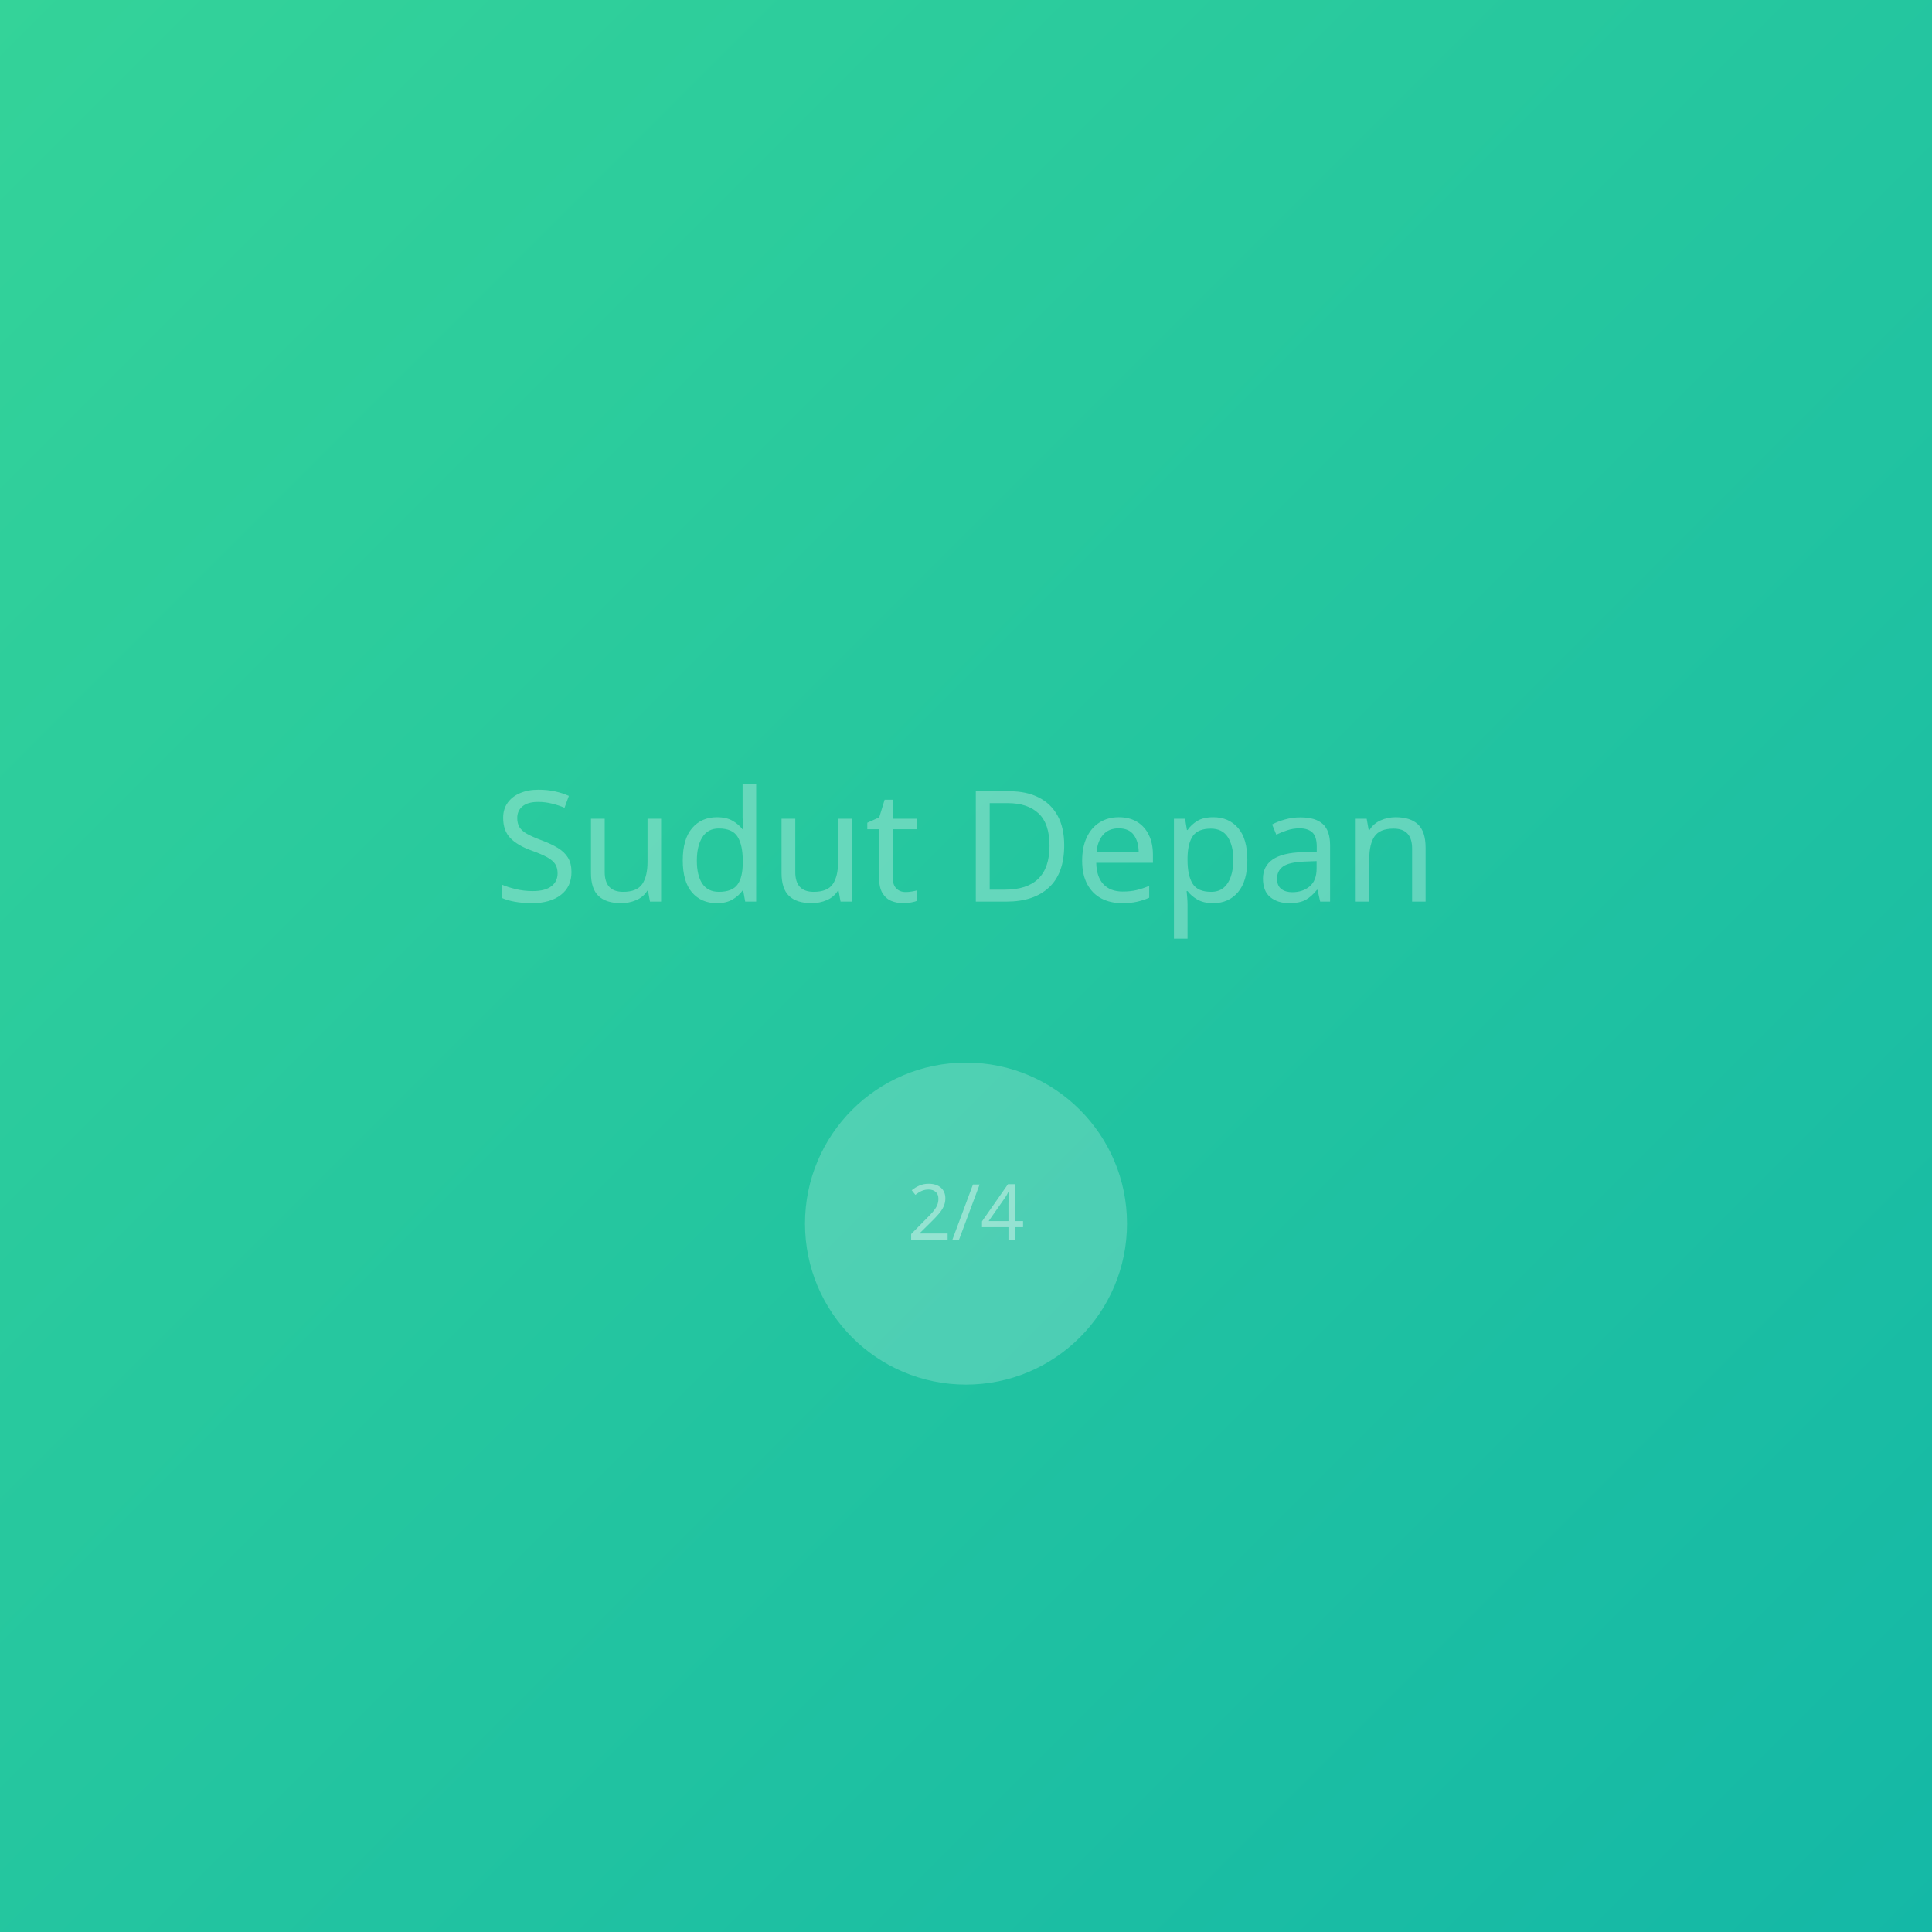
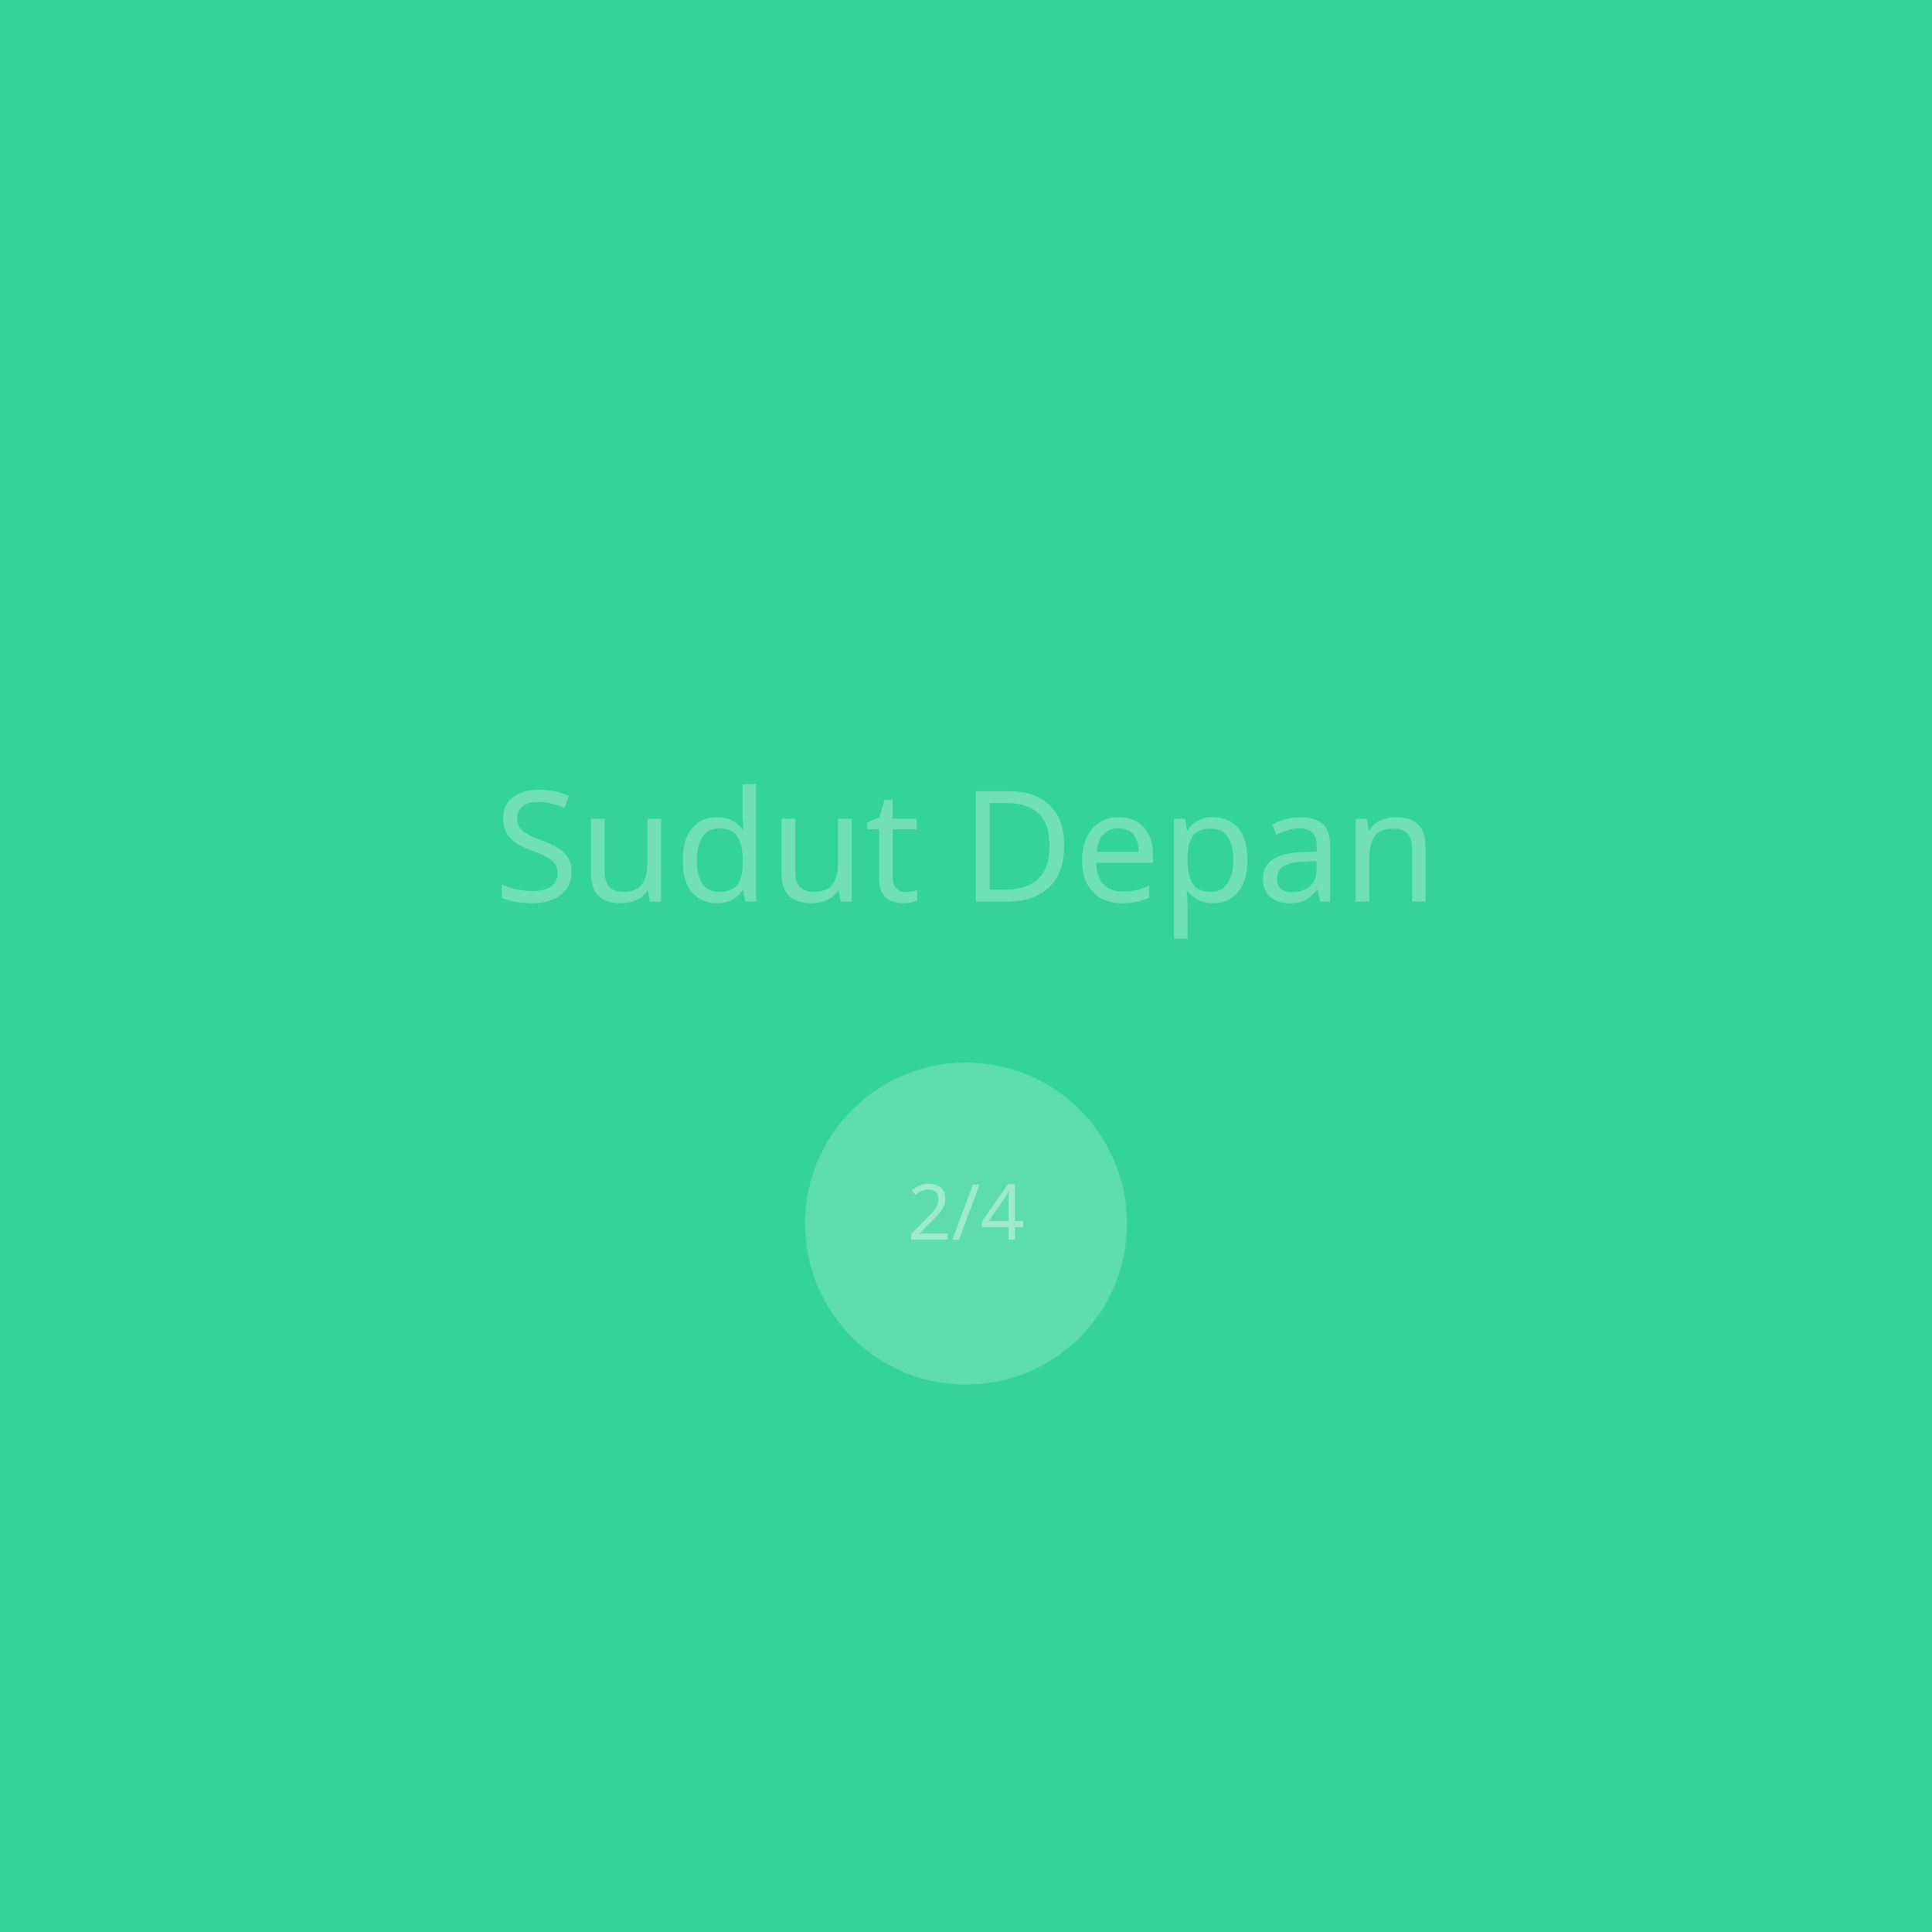
<svg xmlns="http://www.w3.org/2000/svg" viewBox="0 0 600 600" fill="none">
-   <rect width="600" height="600" fill="url(#grad)" />
-   <defs>
-     <linearGradient id="grad" x1="0%" y1="0%" x2="100%" y2="100%">
-       <stop offset="0%" style="stop-color:#34d399;stop-opacity:1" />
-       <stop offset="100%" style="stop-color:#14b8a6;stop-opacity:1" />
-     </linearGradient>
-   </defs>
+   <rect width="600" height="600" fill="#34d399" />
  <text x="300" y="280" font-family="system-ui, sans-serif" font-size="48" fill="white" text-anchor="middle" opacity="0.3">Sudut Depan</text>
  <circle cx="300" cy="380" r="50" fill="white" opacity="0.2" />
  <text x="300" y="385" font-family="system-ui, sans-serif" font-size="24" fill="white" text-anchor="middle" opacity="0.4">2/4</text>
</svg>
